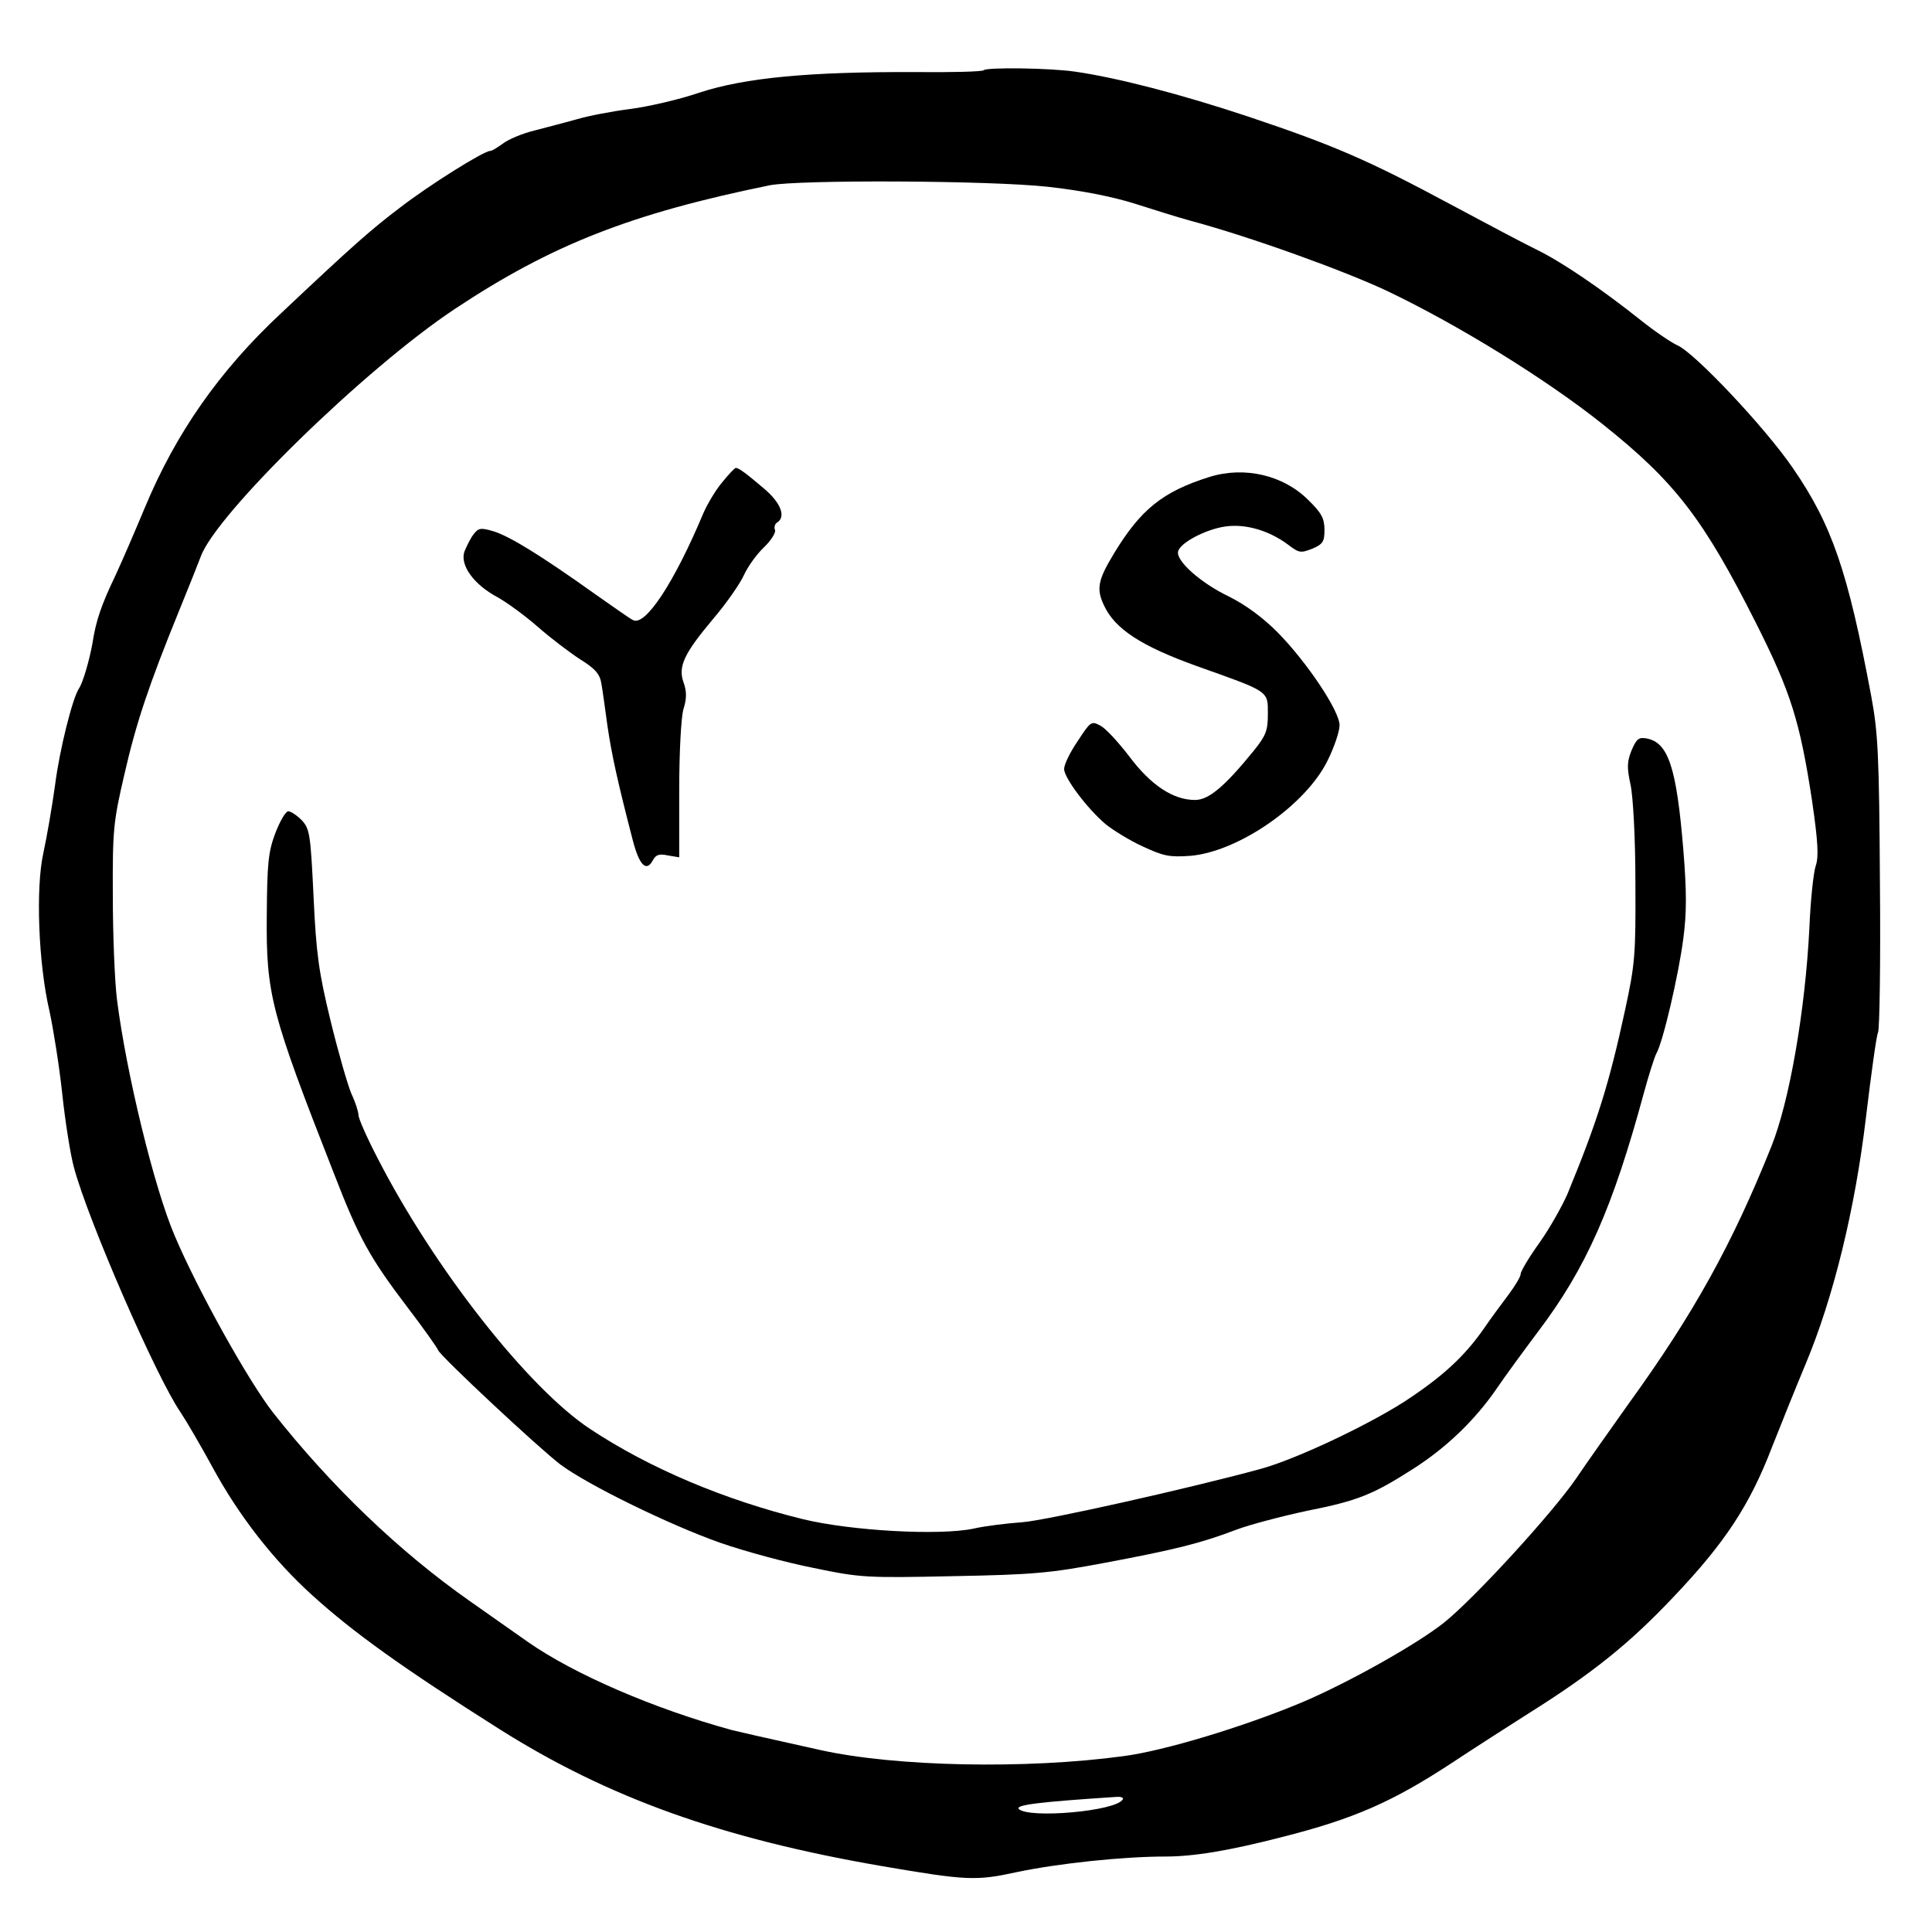
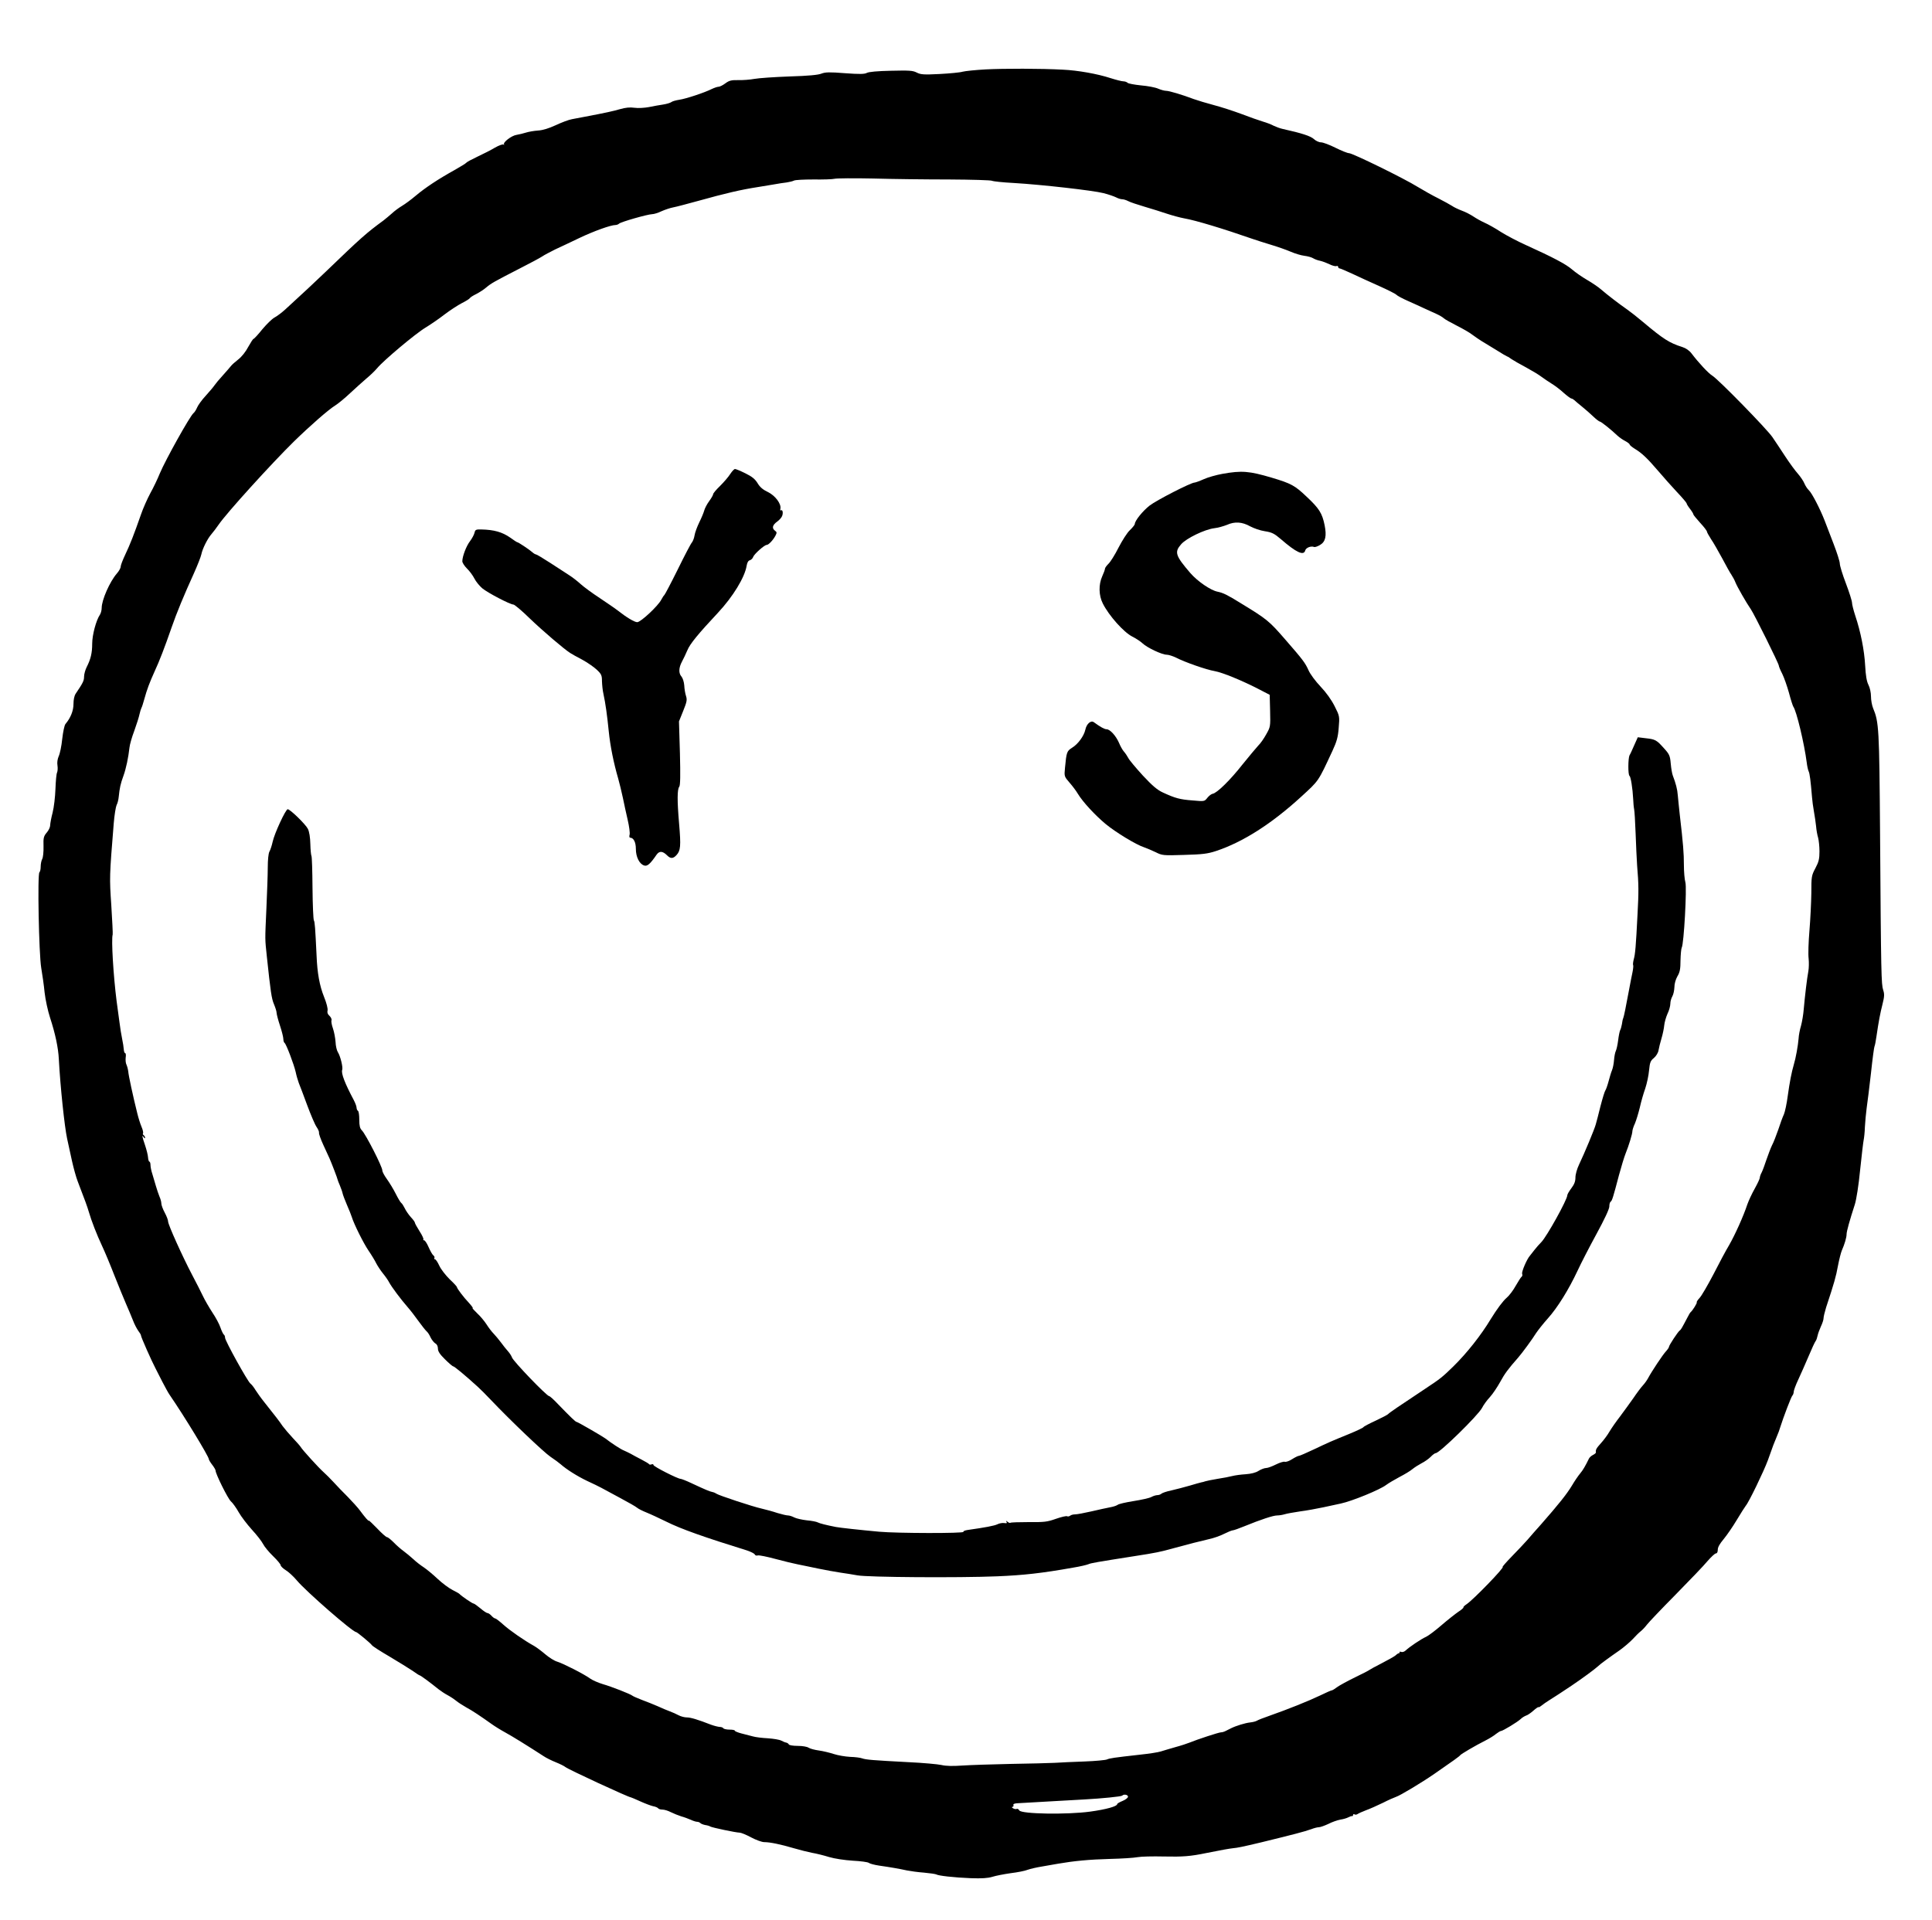
- <svg xmlns="http://www.w3.org/2000/svg" version="1.0" width="512pt" height="512pt" viewBox="0 0 512 512" preserveAspectRatio="xMidYMid meet">
-   <g transform="translate(0,512) scale(0.1,-0.1)" fill="#000000" stroke="none">
-     <path d="M2607 4934 c-3 -4 -86 -6 -184 -5 -279 1 -448 -15 -568 -54 -55 -19 -139 -38 -186 -44 -47 -6 -110 -18 -140 -27 -30 -8 -81 -22 -113 -30 -33 -8 -70 -24 -84 -35 -14 -10 -28 -19 -33 -19 -17 0 -161 -90 -240 -151 -75 -57 -120 -96 -314 -279 -164 -153 -279 -318 -361 -515 -25 -60 -60 -141 -78 -180 -37 -77 -52 -120 -61 -180 -8 -44 -25 -104 -36 -120 -17 -26 -51 -161 -63 -255 -8 -58 -22 -139 -31 -180 -21 -94 -13 -295 16 -419 10 -46 26 -145 34 -220 8 -75 22 -163 31 -195 37 -139 218 -555 282 -648 16 -24 54 -89 85 -146 70 -129 162 -247 265 -340 108 -98 239 -192 495 -354 288 -182 589 -290 1012 -363 228 -39 251 -40 361 -16 110 23 281 41 392 41 75 0 167 15 307 51 194 49 296 94 457 200 53 35 143 93 200 129 167 105 266 184 383 308 136 143 202 243 261 397 26 66 66 165 89 220 73 174 131 409 160 654 14 117 28 218 32 225 4 6 7 184 5 396 -2 339 -5 398 -23 495 -62 331 -104 454 -208 605 -74 108 -261 306 -306 325 -17 8 -60 37 -95 65 -104 83 -210 155 -275 187 -33 16 -137 71 -232 122 -216 116 -308 156 -535 232 -177 59 -347 103 -458 119 -67 10 -234 12 -243 4z m170 -309 c90 -10 170 -26 228 -44 50 -16 117 -37 150 -46 160 -43 409 -133 523 -187 190 -91 421 -234 569 -352 192 -153 267 -250 408 -530 91 -181 115 -258 147 -467 16 -110 18 -150 10 -173 -6 -17 -14 -92 -17 -166 -11 -219 -53 -460 -101 -579 -103 -257 -205 -442 -378 -681 -49 -69 -112 -158 -139 -198 -63 -92 -270 -318 -350 -382 -73 -58 -255 -160 -378 -212 -153 -64 -364 -128 -472 -142 -258 -35 -603 -28 -802 16 -167 37 -210 47 -235 53 -208 57 -418 148 -540 233 -36 25 -105 74 -155 109 -187 131 -368 305 -521 499 -65 83 -199 323 -261 469 -54 126 -128 429 -153 626 -6 48 -11 172 -11 275 -1 176 2 198 30 319 32 141 67 243 143 430 27 66 54 134 60 150 40 112 435 498 673 656 256 170 467 253 835 328 77 15 582 13 737 -4z m198 -4274 c-18 -31 -249 -51 -275 -25 -11 11 59 19 258 32 13 1 21 -2 17 -7z" />
-     <path d="M1914 3842 c-17 -20 -39 -57 -50 -82 -78 -186 -155 -302 -187 -283 -7 3 -52 35 -102 70 -143 102 -225 152 -267 165 -34 10 -40 9 -53 -8 -8 -10 -18 -31 -24 -45 -13 -36 24 -88 88 -122 25 -14 73 -49 106 -78 33 -29 83 -67 112 -86 42 -26 53 -40 57 -66 3 -17 10 -68 16 -112 11 -74 26 -144 67 -302 17 -66 36 -85 53 -53 8 15 17 18 40 13 l30 -5 0 177 c0 103 5 193 11 215 9 28 9 47 1 70 -16 43 0 77 78 170 35 41 71 93 81 115 10 22 33 55 53 74 19 18 32 39 30 46 -3 7 -1 16 5 20 25 15 10 53 -34 90 -47 40 -67 55 -75 55 -3 0 -19 -17 -36 -38z" />
-     <path d="M3205 3856 c-124 -39 -182 -86 -253 -203 -43 -71 -47 -94 -26 -138 29 -62 98 -107 245 -160 194 -69 189 -65 189 -127 0 -44 -5 -57 -37 -97 -78 -96 -120 -131 -156 -131 -58 0 -117 39 -174 115 -29 38 -63 75 -77 82 -24 13 -26 11 -60 -41 -20 -29 -36 -62 -36 -74 0 -23 61 -105 111 -147 19 -15 62 -42 97 -58 56 -26 71 -29 127 -25 127 11 305 134 363 252 18 36 32 78 32 94 0 38 -87 168 -165 247 -39 39 -84 72 -128 94 -75 36 -140 94 -135 119 4 23 74 60 127 67 53 7 114 -11 164 -48 30 -23 34 -23 65 -11 28 12 32 19 32 50 0 30 -8 45 -43 79 -66 66 -169 90 -262 61z" />
-     <path d="M4324 3132 c-12 -30 -13 -45 -3 -91 7 -32 13 -144 13 -261 1 -189 -1 -215 -27 -335 -43 -199 -74 -297 -153 -489 -14 -32 -47 -91 -74 -129 -28 -39 -50 -76 -50 -83 0 -7 -15 -32 -33 -56 -18 -24 -47 -63 -64 -88 -52 -75 -111 -129 -212 -195 -102 -65 -289 -153 -381 -178 -195 -53 -567 -136 -630 -141 -41 -3 -100 -10 -130 -17 -90 -19 -324 -6 -452 25 -208 51 -407 135 -564 239 -164 108 -414 426 -564 719 -28 54 -50 104 -50 113 0 8 -8 34 -19 57 -10 24 -35 111 -55 193 -31 128 -38 176 -45 328 -8 166 -10 180 -31 203 -13 13 -29 24 -36 24 -7 0 -22 -26 -34 -57 -19 -50 -22 -80 -23 -218 -2 -211 11 -259 178 -685 67 -173 95 -223 196 -356 42 -55 78 -106 80 -112 6 -16 265 -258 324 -303 72 -54 291 -161 425 -208 63 -22 174 -52 245 -66 125 -26 140 -27 370 -22 214 4 257 8 401 35 192 36 258 53 350 88 37 14 122 36 187 50 136 27 175 43 283 112 89 57 164 130 221 213 21 31 70 98 109 150 128 169 198 329 280 631 13 48 28 95 33 105 18 30 60 212 72 306 9 68 9 124 0 235 -18 219 -40 284 -97 295 -21 4 -27 -1 -40 -31z" />
+ <svg xmlns="http://www.w3.org/2000/svg" preserveAspectRatio="xMidYMid meet" viewBox="0 0 1425 1416">
+   <g transform="matrix(.1 0 0 -.1 0 1416)">
+     <path d="m7270 13648c-74-4-151-12-170-17-19-6-96-13-170-17-118-6-140-4-169 11s-56 16-190 13c-98-2-164-8-178-16-17-9-53-10-161-2-114 9-144 8-173-3-23-10-100-17-235-21-111-4-228-12-260-18s-86-10-119-9c-50 1-67-3-95-24-19-14-41-25-50-25s-32-8-51-17c-54-27-190-72-239-79-25-4-51-11-58-17-8-6-35-14-60-18-26-4-73-12-106-19-32-6-80-9-107-5-33 5-66 1-105-10-52-15-101-26-259-56-27-5-70-13-95-18-25-4-79-25-122-45-50-23-94-37-130-39-29-2-69-9-88-15s-51-14-70-17c-37-5-104-57-92-71 4-4 2-4-5 0-6 3-34-7-62-23-28-17-85-46-128-66-42-20-80-40-83-45s-44-30-90-56c-117-65-214-129-285-189-33-28-78-61-100-74s-56-38-75-56c-19-17-47-40-61-51-128-94-162-124-429-381-78-75-166-157-295-275-27-25-64-52-81-61s-57-48-89-86c-31-39-61-71-65-71s-21-27-39-59c-18-35-49-74-74-93-23-18-48-40-55-50-7-9-34-40-60-69-26-28-53-61-61-73s-37-46-64-76c-28-30-56-69-63-86s-19-36-27-42c-27-23-206-344-248-444-16-40-48-107-71-148-22-41-53-111-68-155-52-149-80-220-115-294-19-40-35-81-35-92 0-10-13-33-29-51-51-59-111-194-111-253 0-17-6-39-13-50-28-41-57-149-57-214 0-69-11-114-41-173-10-20-19-52-19-70 0-30-8-46-62-126-10-15-16-44-16-76 0-49-21-102-59-147-8-9-18-59-24-110-5-52-17-109-26-128-9-21-13-47-9-69 3-19 1-42-3-51-5-9-10-63-12-121s-11-136-21-175c-10-38-18-81-18-94s-11-37-25-53c-23-27-26-39-24-102 1-40-3-82-10-94-6-11-11-36-11-56 0-19-4-37-9-41-16-9-4-605 13-705 8-47 20-129 25-182 6-53 24-136 40-185 38-116 61-222 65-308 11-205 42-497 61-585 8-36 24-110 36-165 12-54 31-122 42-150 56-146 70-184 82-225 19-66 59-169 98-252 19-40 60-138 91-218 32-80 70-174 86-210s38-89 50-119c11-30 30-65 40-79 11-14 20-29 20-35 0-11 77-185 107-242 8-16 31-61 51-100 20-38 43-81 53-95 108-157 289-455 289-474 0-5 11-24 25-42s25-37 25-43c0-24 90-206 113-227 14-12 40-49 58-81s62-89 97-128c35-38 72-85 82-105s43-60 74-90 56-60 56-67 17-24 38-37 58-47 82-76c68-81 411-380 436-380 8 0 108-83 117-97 4-7 63-45 130-84 67-40 143-87 170-105 26-19 50-34 53-34 6 0 82-56 137-101 18-14 48-34 67-44s48-29 64-42 50-35 75-49c45-24 103-63 186-122 22-16 67-44 100-62 52-28 174-104 285-176 19-13 60-33 90-45s62-28 70-35c22-18 467-224 484-224 2 0 33-13 68-29s78-32 95-36c18-3 35-11 38-16 4-5 17-9 31-9s41-8 62-19c20-10 55-24 77-31 22-6 54-18 72-26 17-8 37-14 45-14s18-4 23-9c6-6 22-12 37-15 15-2 32-7 37-11 14-8 190-45 216-45 11 0 50-16 85-35 36-19 79-35 97-35 42 0 120-16 218-45 44-13 105-28 135-34 30-5 87-19 125-31 41-12 113-23 175-27 58-3 111-10 118-16 8-6 41-15 75-20 84-12 153-24 207-36 25-5 82-13 125-16 44-4 84-10 90-13 16-10 129-23 254-28 83-3 127 0 160 10 25 8 87 20 136 27 50 6 106 17 125 25 19 7 67 18 105 24 39 7 93 16 120 21 116 20 229 31 380 35 88 2 180 8 205 13s113 7 195 5c139-3 195 1 315 26 110 22 166 32 194 35 33 3 69 10 211 44 229 56 319 79 368 97 20 8 45 14 55 14s41 11 69 24c27 14 67 28 89 32 21 3 48 11 59 17s23 10 28 9c4-1 7 3 7 9 0 5 5 7 10 4 6-4 16-3 23 2s35 18 62 28c28 10 84 35 125 55 41 21 85 40 97 44 29 9 189 105 283 170 139 96 185 129 190 137 6 9 115 73 185 108 28 14 64 36 79 49 16 12 32 22 37 22 13 0 122 66 145 88 11 11 30 22 41 26 11 3 35 20 53 36s35 28 38 26c2-3 12 3 23 12s35 26 53 37c28 17 106 68 167 109 83 56 168 119 189 138 14 13 44 37 67 53 23 17 68 49 100 71 32 23 74 59 95 81 20 22 47 49 60 59s34 33 46 49c13 17 107 116 210 220 103 105 210 216 236 248 27 31 55 57 62 57 9 0 14 11 14 28 0 18 15 44 43 77 23 28 67 91 96 140 30 50 60 97 67 106 23 26 132 252 163 335 16 43 34 95 41 114 8 19 20 50 28 69 8 18 18 45 22 60 24 76 81 226 90 235 5 5 10 18 10 28s15 51 34 91c18 40 53 117 76 172s46 105 52 112c5 6 11 24 14 39s14 45 24 67c11 23 20 50 20 61 0 12 9 48 19 81 60 181 73 228 87 305 9 47 22 99 29 115 21 48 35 96 35 120 0 21 23 103 61 220 11 35 28 140 39 255 11 107 23 206 26 220s8 57 9 95c2 39 8 102 13 140 6 39 20 155 32 259 11 104 23 193 26 197 3 5 9 36 14 71 17 116 28 173 45 240 14 56 15 74 5 104-14 43-16 110-23 1144-6 791-8 831-52 937-8 20-15 58-15 85 0 28-8 65-19 86-13 26-20 68-24 142-6 112-33 249-73 368-13 40-24 83-24 96 0 12-20 76-45 142-25 65-45 131-45 146 0 16-21 81-46 146-25 64-55 142-66 172-34 87-94 203-116 223-11 10-26 33-33 50-7 18-29 50-48 72-20 22-63 81-95 130-33 50-74 113-93 140-38 57-399 427-444 454-28 17-100 94-153 164-16 21-42 39-68 47-95 30-139 58-290 185-39 33-91 74-114 90-65 45-155 115-194 149-19 17-66 49-104 71s-88 57-112 78c-44 38-138 88-339 179-60 27-144 71-185 97-41 27-95 57-120 68s-62 32-83 46-59 34-85 43c-26 10-58 25-72 35-14 9-59 34-100 55-41 20-110 59-153 85-101 63-481 249-507 249-11 0-56 18-100 40s-92 40-107 40-38 11-52 24c-24 22-87 43-231 75-19 4-48 15-65 23-16 9-52 23-80 31-27 8-98 33-158 56-59 22-151 52-205 66-53 14-119 34-147 44-87 33-182 61-204 61-12 0-38 7-59 16-20 9-77 20-126 24-48 5-93 13-99 19s-20 11-32 11c-11 0-54 11-95 24-95 31-240 57-350 62-163 9-436 9-570 2zm-270-812c168-1 311-5 318-10 8-4 80-12 160-16 204-12 584-55 662-75 35-9 76-23 92-31 15-8 35-14 45-14s30-6 45-14 69-26 120-41 125-38 163-51c39-13 97-29 130-35 82-14 287-76 505-152 25-9 86-28 135-43 50-15 115-38 145-51s75-27 100-30 54-11 65-18 35-16 52-19c18-4 49-16 70-26 20-10 43-16 50-13s13 0 13-6 5-11 10-11c6 0 47-18 93-39 45-22 135-62 199-91 65-29 122-58 128-65 5-6 43-27 82-44 40-18 96-43 123-56 28-13 68-31 90-41s46-24 54-32c7-7 50-31 95-54 44-22 96-52 115-67 19-14 49-35 67-46s67-41 110-67c42-27 79-48 81-48 3 0 17-8 31-19 15-10 63-38 107-61 44-24 96-55 115-70 19-14 53-37 74-50 22-13 62-43 88-67 27-24 53-43 58-43s15-6 22-12c7-7 33-29 58-49s62-53 83-73 42-36 47-36c9 0 84-60 130-104 14-13 40-31 58-40 17-9 32-21 32-25 0-5 17-19 38-32 50-30 92-69 173-164 37-44 100-114 138-155 39-41 71-79 71-83 0-5 11-23 25-41s25-36 25-41c0-4 23-32 50-62 28-30 50-59 50-65 0-5 14-30 30-55 17-24 53-88 82-141 28-53 59-109 69-123 10-15 23-39 29-55 12-31 80-150 114-199 25-36 206-401 206-415 0-6 11-33 25-60 14-28 36-91 50-141 13-50 28-96 32-102 24-33 81-273 99-412 3-27 10-57 14-65 8-15 15-70 25-191 2-26 8-73 14-105 6-33 13-81 16-109 2-27 9-66 15-85 5-19 10-65 10-101 0-55-5-77-30-124-29-54-30-63-30-184-1-69-7-194-14-277s-10-175-6-205c3-30 2-72-2-94-10-51-26-189-34-280-3-38-12-93-20-122-9-29-17-72-18-95-4-51-21-146-35-191-17-58-31-131-45-232-7-55-20-116-28-135-9-19-28-70-42-114-15-43-35-95-46-115-10-21-28-68-41-106-12-37-28-80-35-94-8-14-14-32-14-39 0-8-17-44-37-80-21-37-45-89-55-117-28-86-92-227-134-300-23-38-75-135-116-216-42-80-87-158-102-174-14-15-24-30-21-33 4-4-31-61-45-72-4-3-14-20-23-38-41-78-49-92-57-97-13-8-80-110-80-121 0-5-10-20-23-34-24-26-105-148-131-197-8-15-25-39-38-53s-45-56-71-95c-27-38-71-99-98-135-28-36-62-85-77-110-14-25-43-64-64-87-34-38-40-48-37-69 0-4-10-12-22-18s-25-18-29-26c-26-54-46-88-65-110-12-14-40-54-61-90-38-63-99-139-227-285-34-38-80-90-101-115-22-25-74-80-115-122-42-43-72-78-68-78 18 0-216-242-266-275-15-10-25-20-23-23 3-2-14-18-38-33-23-16-79-60-123-98s-95-77-114-86c-38-17-125-76-151-101-9-9-24-14-32-11-9 4-15 2-13-2 1-5-1-8-4-7-4 0-15-6-25-16-11-9-57-35-104-59s-87-46-90-49-50-28-105-54c-55-27-114-59-132-72-17-13-35-24-39-24-5 0-44-17-89-39-81-39-238-102-375-150-41-14-81-30-89-35s-30-11-50-13c-37-4-105-25-141-43-11-5-29-15-40-20-11-6-26-10-34-10-16 0-177-53-230-75-17-7-65-23-106-34-41-12-90-26-108-32s-87-17-155-24c-196-22-221-26-242-35-11-5-85-12-165-15s-179-7-220-10c-41-2-187-6-325-8-137-3-298-8-356-12-71-5-122-4-155 4-27 6-137 16-244 21-266 14-313 18-341 28-13 5-53 10-89 11-36 2-90 11-120 21-31 10-80 22-110 26s-64 13-75 20c-11 8-46 14-81 14s-64 5-66 11c-2 5-10 11-18 13-8 1-25 8-38 15s-56 14-97 17c-41 2-92 8-112 14-21 5-59 15-85 22-27 7-48 16-48 20 0 5-18 8-39 8-22 0-43 5-46 10-3 6-16 10-28 10-12 1-40 8-62 16-98 38-150 54-179 54-17 0-44 7-61 16-16 9-46 22-65 29s-60 24-90 38c-30 13-82 34-115 46-33 13-64 26-70 31-16 13-154 67-220 86-33 10-74 28-91 40-45 33-198 111-243 125-22 6-61 31-88 54s-64 51-83 62c-71 39-178 113-227 157-28 25-55 46-60 46-6 0-18 9-28 20s-23 20-30 20c-6 0-30 16-52 35-23 19-45 35-50 35-9 0-92 57-103 70-3 4-26 17-52 30s-76 50-110 82c-35 33-81 71-102 85-22 14-57 41-78 61-21 19-52 45-70 58s-51 41-73 64c-22 22-44 40-51 40-6 0-39 29-72 64-34 35-62 62-62 58 0-8-29 25-64 73-16 22-57 67-90 101-34 33-81 83-106 110s-59 61-75 75c-33 29-156 164-167 184-4 7-30 37-58 66-28 30-62 70-76 89-24 36-53 73-134 175-25 31-54 72-66 91-11 19-28 40-37 47-21 16-187 316-187 338 0 10-4 20-9 23-5 4-16 26-25 52-8 25-35 75-60 112-24 37-56 92-70 122s-50 100-79 155c-71 135-177 370-177 393 0 11-11 40-25 66s-25 56-25 68c0 11-6 34-14 51-7 18-19 52-26 77s-19 64-26 88c-8 23-14 54-14 67 0 14-4 25-8 25s-9 14-10 31-11 57-22 90c-22 64-25 82-10 59 6-9 10-10 10-3 0 6-5 15-10 18-6 4-8 10-5 15s-2 26-11 47-23 65-31 98c-32 128-65 281-67 310-2 17-8 39-13 50-6 11-8 35-6 53 3 17 1 32-3 32-5 0-10 12-11 28-1 15-6 50-12 77-6 28-15 84-20 125-6 41-15 111-21 155-24 189-40 455-29 490 2 6-3 102-10 215-14 208-14 212 18 607 5 61 15 121 21 134 7 12 14 40 16 63 6 60 13 95 35 154 19 53 36 134 44 207 2 22 18 78 36 125 17 47 34 101 38 121 4 19 11 40 14 46 4 6 13 35 21 64 20 73 39 123 76 205 35 75 74 176 126 326 37 107 90 235 164 398 26 58 51 121 55 140 9 44 46 117 75 150 12 14 36 45 53 70 57 84 390 451 555 613 122 119 256 236 305 266 21 13 71 54 110 91 40 37 94 86 120 108 27 22 62 56 79 76 46 56 285 257 358 300 36 22 99 65 140 97 41 31 98 68 127 83 28 14 54 30 58 36 3 6 25 20 48 31 23 12 56 33 73 48 37 31 56 42 243 138 79 40 155 81 170 91 14 10 58 33 96 52 39 18 120 56 180 85 105 50 230 95 265 95 9 0 21 5 26 10 13 13 210 69 244 70 14 0 45 10 70 22 25 11 63 24 85 28s105 26 185 48c205 57 312 82 440 102 30 5 82 14 115 19 33 6 77 13 97 15 21 3 45 9 55 14s74 8 143 8c69-1 139 1 155 5 17 4 145 5 285 2 140-4 392-7 560-7zm1320-11931c0-8-18-22-40-31s-40-19-40-24c0-16-82-39-200-55-170-23-507-18-522 9-5 9-13 14-19 11-5-3-17-1-26 4-10 6-13 11-6 11s10 6 8 13c-4 8 7 13 32 14 21 1 124 7 228 13 105 6 224 13 265 15 126 7 270 21 277 28 12 13 43 7 43-8z" />
+     <path d="m5386 10663c-13-21-47-60-75-88-28-27-51-54-51-61 0-6-13-29-30-52-16-22-32-53-36-69-4-15-20-54-36-86-16-33-32-76-35-96s-12-43-19-52c-8-8-55-98-105-200-50-101-95-186-99-189s-14-18-23-35c-23-45-151-165-177-165-20 0-79 35-145 87-16 13-75 53-130 90-55 36-119 83-141 103-23 21-61 51-85 66s-87 56-140 91c-54 35-101 63-106 63s-18 8-29 18c-22 19-101 72-109 72-3 0-26 15-52 34-59 41-119 58-213 60-40 1-45-2-50-24-3-14-18-42-33-62-28-36-57-113-57-149 0-10 15-34 34-53 19-18 44-52 55-74s37-54 58-72c41-34 206-120 230-120 8 0 63-46 121-103 99-95 252-225 297-254 11-7 51-30 90-50 38-21 86-54 107-74 34-32 38-42 38-85 1-27 5-69 11-94 15-69 27-155 39-275 11-109 36-233 70-350 9-33 25-96 34-140s25-118 36-165 17-95 14-107c-4-13-2-23 4-23 25 0 42-33 42-83 0-59 26-111 61-122 23-8 45 11 92 80 21 29 45 27 78-6 25-25 44-24 68 2 31 33 34 67 20 231-15 173-14 255 1 274 8 9 9 85 5 247l-7 235 31 77c27 67 30 82 21 110-6 18-12 53-13 78-2 26-11 54-20 65-23 25-21 66 3 111 11 20 29 58 40 84 19 47 80 121 226 277 110 118 197 260 211 346 4 24 12 38 24 41 10 3 21 14 24 24 7 21 83 89 100 89 14 0 48 36 65 69 11 21 10 26-4 36-24 18-19 41 15 66 17 12 34 31 38 43 9 23 3 49-9 41-5-3-6 3-4 12 8 35-38 97-92 123-36 17-59 36-76 65-19 31-41 49-90 73-36 18-70 32-77 32-6 0-22-17-35-37z" />
+     <path d="m9015 10664c-44-8-105-25-136-39s-62-25-68-25c-27 0-282-131-332-170-51-40-109-112-109-136 0-5-16-26-36-45-20-18-57-77-84-129-26-52-60-106-74-119-14-14-26-30-26-37 0-6-9-31-20-55-28-62-26-142 4-201 45-90 154-212 217-244 26-13 60-35 76-50 35-33 144-84 178-84 14 0 45-10 68-21 65-34 226-90 286-100 58-10 210-73 331-136l75-39 3-118c3-117 2-119-29-174-17-31-43-68-58-82-14-15-66-77-116-139-90-115-190-213-221-217-10-2-27-15-39-30-21-27-22-27-110-19-92 7-126 16-217 58-42 19-78 50-149 126-51 56-100 114-107 129-8 15-22 36-32 47s-27 41-37 66c-23 52-66 99-91 99-15 0-45 16-94 52-22 16-54-12-63-56-10-45-53-105-97-132-39-25-42-31-53-150-6-61-5-63 33-107 21-24 50-62 62-83 37-61 128-159 205-223 75-62 225-153 284-172 20-7 58-23 85-36 48-24 54-25 210-20 137 4 172 8 236 29 198 66 410 201 628 401 131 120 123 108 230 338 32 69 41 102 46 170 7 84 7 86-30 159-23 46-62 101-104 145-37 39-77 93-88 119-26 57-39 75-173 229-120 138-134 149-329 268-97 60-127 75-170 84-51 10-148 77-200 137-111 129-119 155-68 213 38 44 173 109 243 118 28 3 70 15 95 25 58 26 112 22 171-11 26-14 74-31 108-36 52-8 70-17 119-59 113-98 168-124 179-83 5 20 42 35 65 26 7-3 27 4 45 15 40 24 49 66 33 146-18 88-40 123-133 210-86 82-113 97-257 140-166 49-221 54-365 28z" />
+     <path d="m12054 8663c-14-32-29-66-35-75-11-22-12-145 0-152 9-6 23-92 27-171 1-27 4-61 7-75s8-95 11-180 8-191 11-235c12-141 12-197 3-360-12-239-17-295-28-333-5-20-7-39-4-43 2-4 0-27-5-51s-17-83-26-133c-24-129-36-188-42-205-4-8-8-28-10-45-3-16-8-36-13-45-4-8-11-42-15-75s-12-68-17-78-11-39-13-65-8-60-15-77c-7-16-18-54-26-84s-19-60-23-65c-5-6-21-58-36-116-14-58-30-118-35-135-9-35-84-214-123-296-15-31-27-73-27-96 0-28-8-50-30-79-16-21-30-45-30-52 0-32-151-304-191-345-15-15-38-41-51-58s-28-36-33-42c-23-25-63-119-58-134 3-8 2-18-4-22-5-3-24-33-43-66-18-33-48-73-67-89-28-24-71-82-118-158-71-118-176-251-275-348-81-79-94-90-206-164-195-129-269-180-274-187-3-5-45-27-92-49-48-22-90-44-92-49-3-5-52-28-108-51-130-53-142-58-260-114-53-25-101-46-107-46s-29-11-51-25c-21-14-46-22-54-19-7 3-37-6-65-20s-60-26-72-26-37-9-56-21c-22-14-55-22-96-25-34-2-78-8-97-13s-69-15-110-21c-41-7-82-15-90-18s-22-7-30-8c-8-2-46-12-85-24-38-11-99-27-134-35-35-7-69-19-74-24-6-6-20-11-30-11s-31-6-45-14c-15-8-74-21-131-30s-110-21-118-28c-8-6-33-14-56-18s-85-18-137-30-106-22-120-22-30-4-37-10c-7-5-17-7-22-4-5 4-43-5-83-19-65-23-87-25-201-24-71 0-131-2-134-5s-13 0-21 7c-13 10-14 9-8-1 6-9 1-11-17-8-14 2-36-2-50-9-22-11-91-24-219-42-21-3-35-9-32-14 7-12-490-11-621 1-152 14-287 29-320 35-71 14-119 26-134 34-9 5-45 12-80 15-34 4-76 13-92 21-15 8-36 15-47 15-10 0-45 8-78 18-32 11-84 25-114 32-72 16-321 99-335 110-7 5-20 11-31 13-20 4-49 16-156 66-36 17-72 31-78 31-21 0-200 91-200 102 0 6-6 8-14 5s-16-3-18 1-27 19-56 34-65 34-80 43c-15 8-38 19-52 25-21 8-90 53-135 88-23 17-204 122-212 122s-46 37-138 132c-30 32-59 58-64 58-18 0-266 258-275 286-3 10-16 30-28 44-13 14-36 43-52 65s-41 51-54 65c-14 14-38 45-53 69-16 25-47 62-70 83-22 21-37 38-33 38 5 0-8 17-27 38-39 41-89 107-89 117 0 4-24 30-54 58-29 29-64 73-76 100-12 26-26 47-32 47-5 0-7 4-4 9s0 14-8 20-23 34-35 61c-12 28-27 50-33 50s-9 3-5 6c3 4-9 31-28 60-19 30-35 59-35 64s-13 23-30 41c-16 18-37 48-45 66-9 18-20 35-25 38-6 4-24 34-41 68s-47 83-65 108c-19 26-34 54-34 64 0 28-122 267-151 296-14 14-19 33-19 78 0 33-4 63-10 66-5 3-10 14-10 23 0 10-10 36-21 57-65 122-94 197-85 222 7 18-13 101-32 131-8 12-16 46-17 75-2 28-10 73-19 99-9 25-14 52-11 60s-3 22-14 33c-14 12-19 25-15 40 3 14-7 54-26 101-33 82-50 176-55 304-10 209-13 248-20 260-4 7-9 114-10 239s-4 232-8 237c-3 6-7 45-8 88-1 48-8 91-18 111-17 34-131 145-149 145-15 0-98-179-111-240-6-28-17-61-24-73-7-13-12-60-12-117 0-52-5-187-10-300-11-246-11-220 3-355 28-264 35-312 53-354 10-24 19-52 19-62s11-53 25-95 25-87 25-100c0-12 4-25 9-28 12-8 69-158 82-215 5-25 16-62 23-81 8-19 36-93 62-164 26-70 57-143 69-160s20-37 18-43 12-47 32-90 40-87 45-98c16-36 60-151 60-157 0-3 8-23 17-44 9-22 18-47 20-58 2-10 16-48 32-85 16-36 32-77 36-90 16-52 85-191 123-247 22-32 48-75 57-94 10-19 32-53 50-75s38-51 45-65c18-34 86-125 135-181 22-25 59-73 83-107 24-33 50-66 58-73 8-6 22-27 30-46 9-18 25-38 35-44 12-6 19-21 19-38 0-20 14-42 52-79 29-29 56-52 61-52 8 0 89-67 180-150 21-19 64-62 95-95 147-155 393-389 442-422 30-20 64-45 75-55 44-39 124-89 195-123 41-19 89-42 105-51 17-9 79-43 139-75s116-64 125-72 41-24 71-36 96-43 145-67c108-54 284-116 594-212 29-10 56-23 58-30 3-7 13-10 22-7s68-9 131-26 138-35 165-40c28-6 95-19 150-31 55-11 129-25 165-30s92-14 125-20c75-14 741-19 1030-7 194 8 330 23 560 64 50 8 100 20 112 25 21 9 55 15 348 61 149 23 183 30 280 57 113 31 196 52 261 67 34 7 85 25 112 39 28 14 57 26 64 26s47 14 88 31c120 49 211 79 240 79 15 0 40 4 56 9s67 14 114 21c47 6 123 20 170 30s105 23 130 28c83 18 287 101 334 137 17 13 62 39 99 59 37 19 80 45 95 58 16 13 46 32 67 43 22 11 52 32 67 47 15 16 32 28 38 28 28 0 311 277 341 333 11 22 37 58 58 80 21 23 55 74 76 112 33 61 60 97 133 180 29 33 106 138 131 179 14 21 53 71 88 110 71 79 154 213 219 352 23 50 85 171 138 268 60 110 96 187 96 205 0 17 4 32 10 36 10 6 18 31 61 195 17 63 39 135 49 160 24 59 50 145 50 164 0 9 8 35 19 58 10 24 26 77 36 118 9 41 27 104 40 140 12 36 25 96 28 133 6 59 10 71 36 92 17 15 31 38 34 57 3 18 13 58 22 88s18 73 20 96c2 22 13 60 24 85 12 24 21 58 21 74 0 17 7 41 15 55s14 44 15 67c0 25 9 57 22 80 18 30 23 53 23 118 1 44 5 86 9 94 16 25 39 442 27 482-6 20-11 78-11 128 0 86-5 153-31 376-5 50-12 111-14 138-3 44-15 89-37 146-5 13-12 53-15 88-5 58-10 69-51 114-54 60-62 65-135 73l-57 7z" />
  </g>
</svg>
